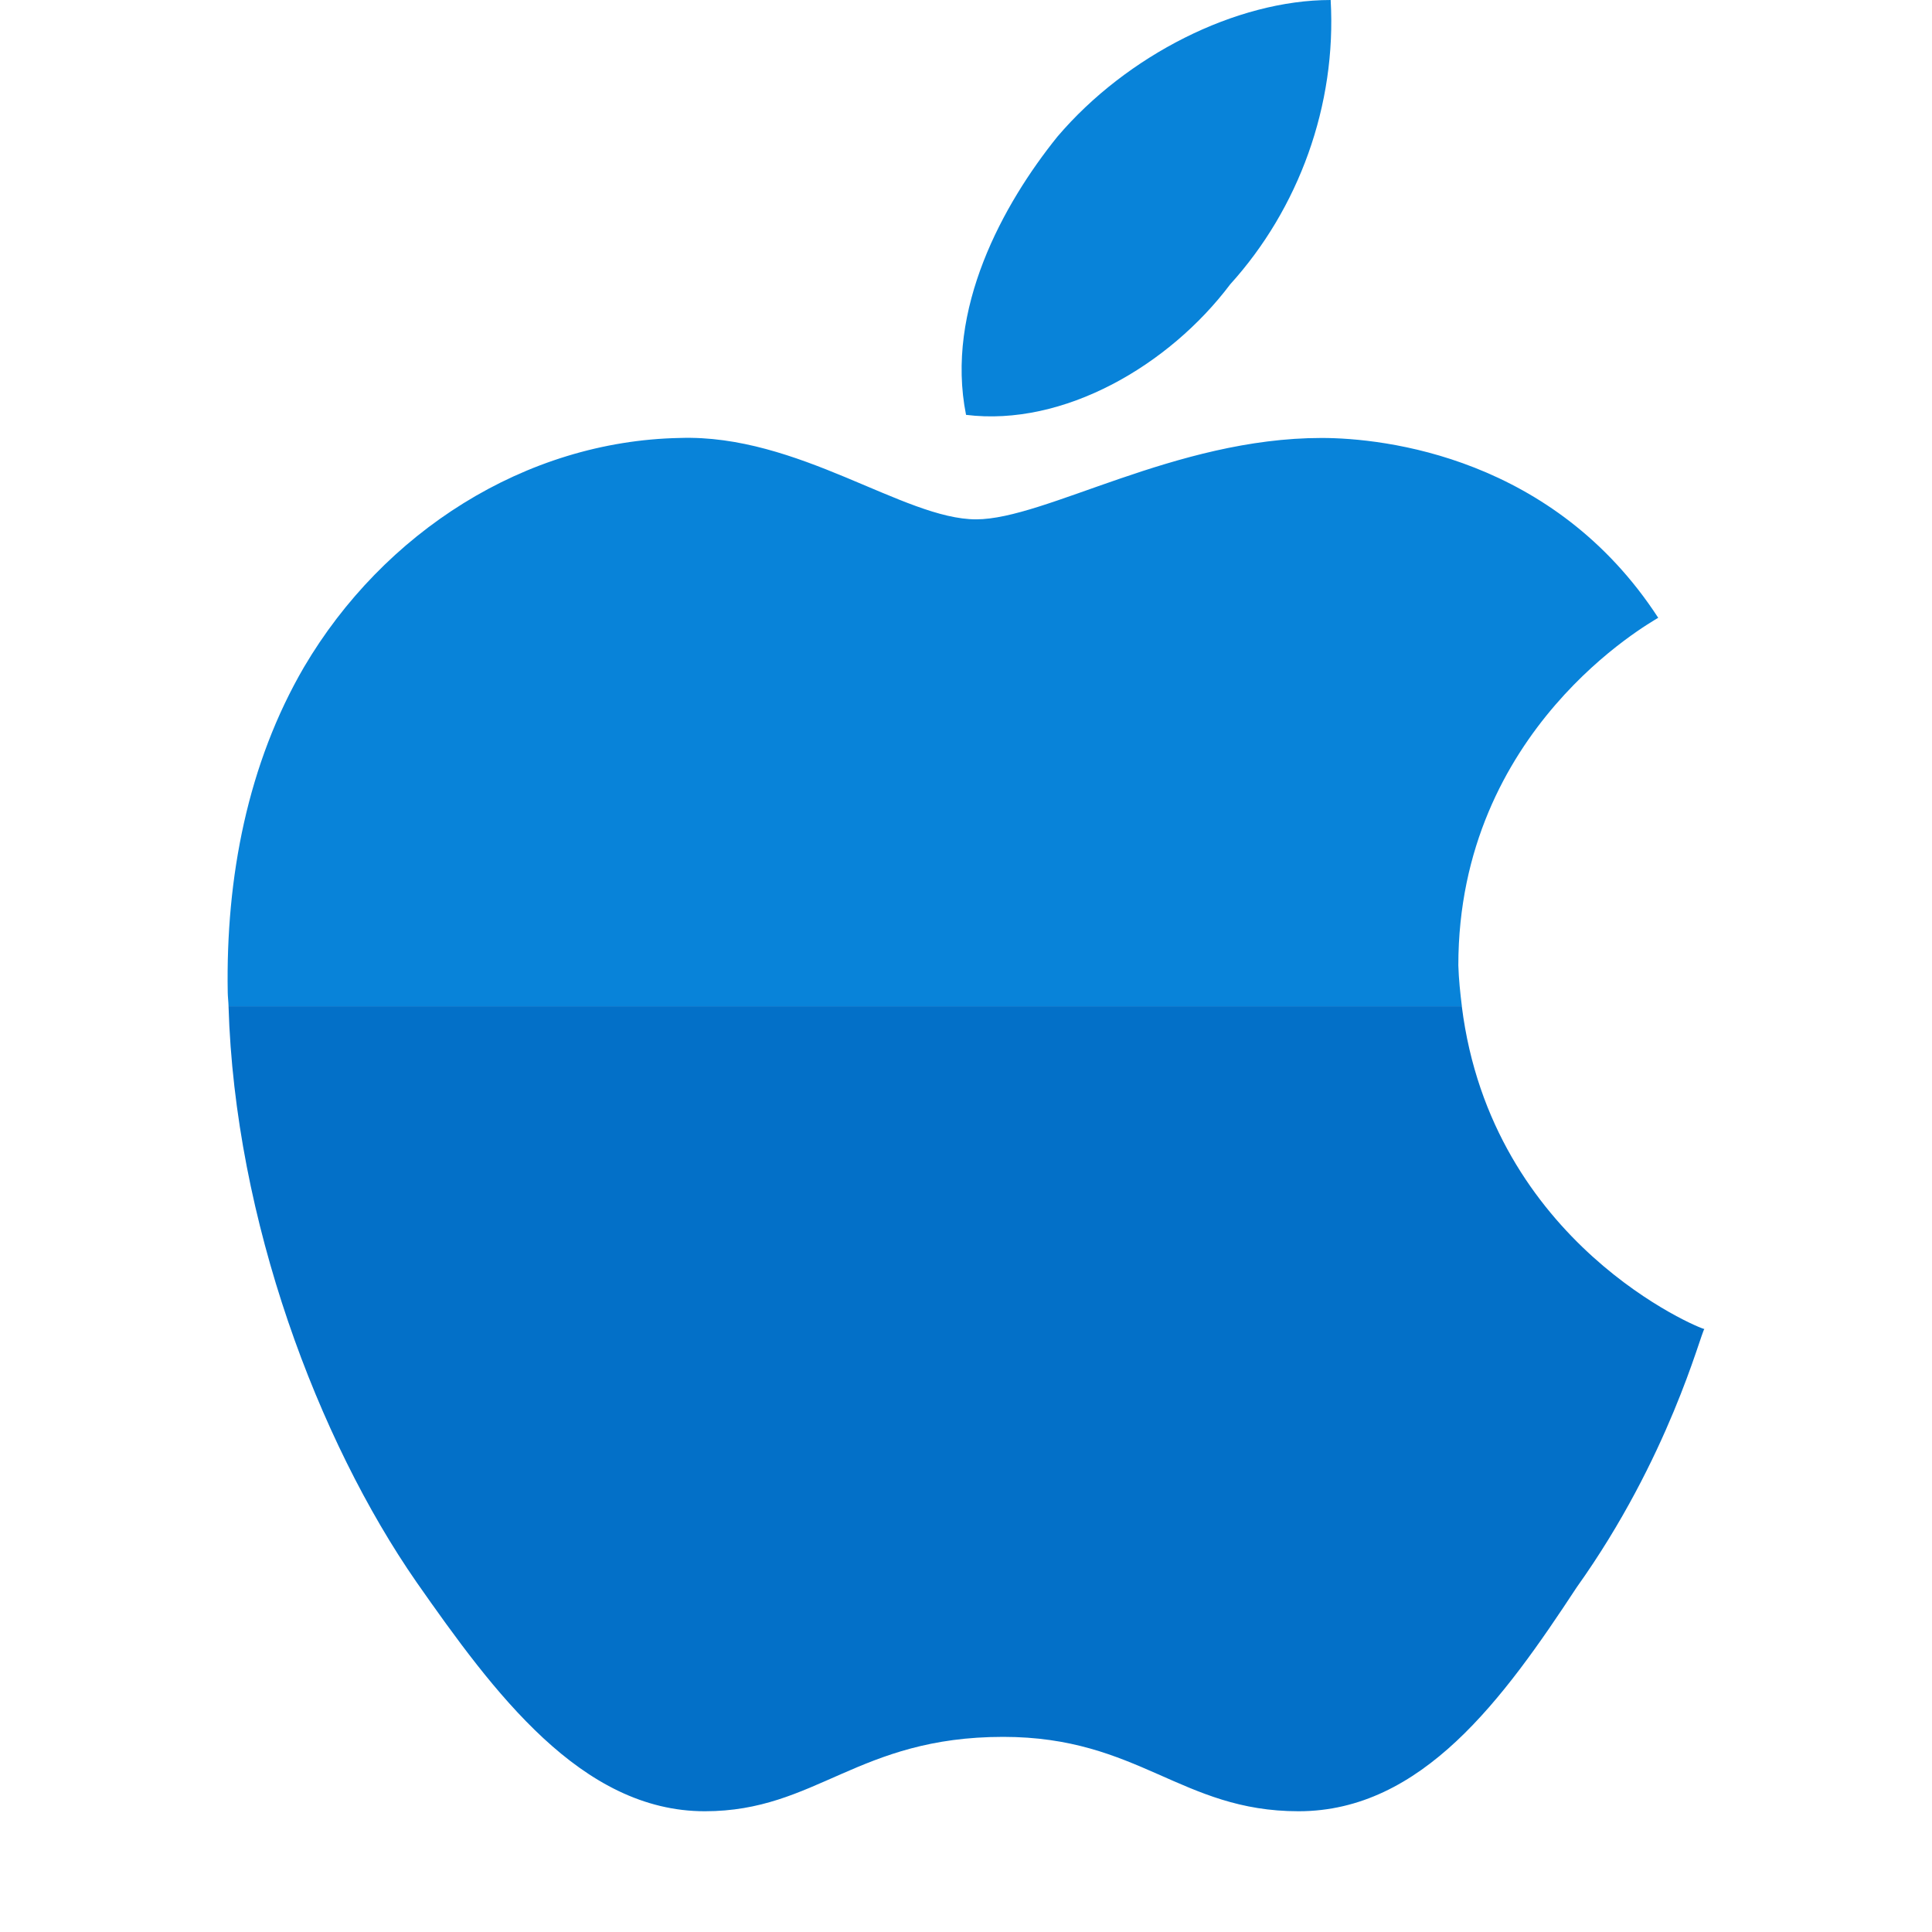
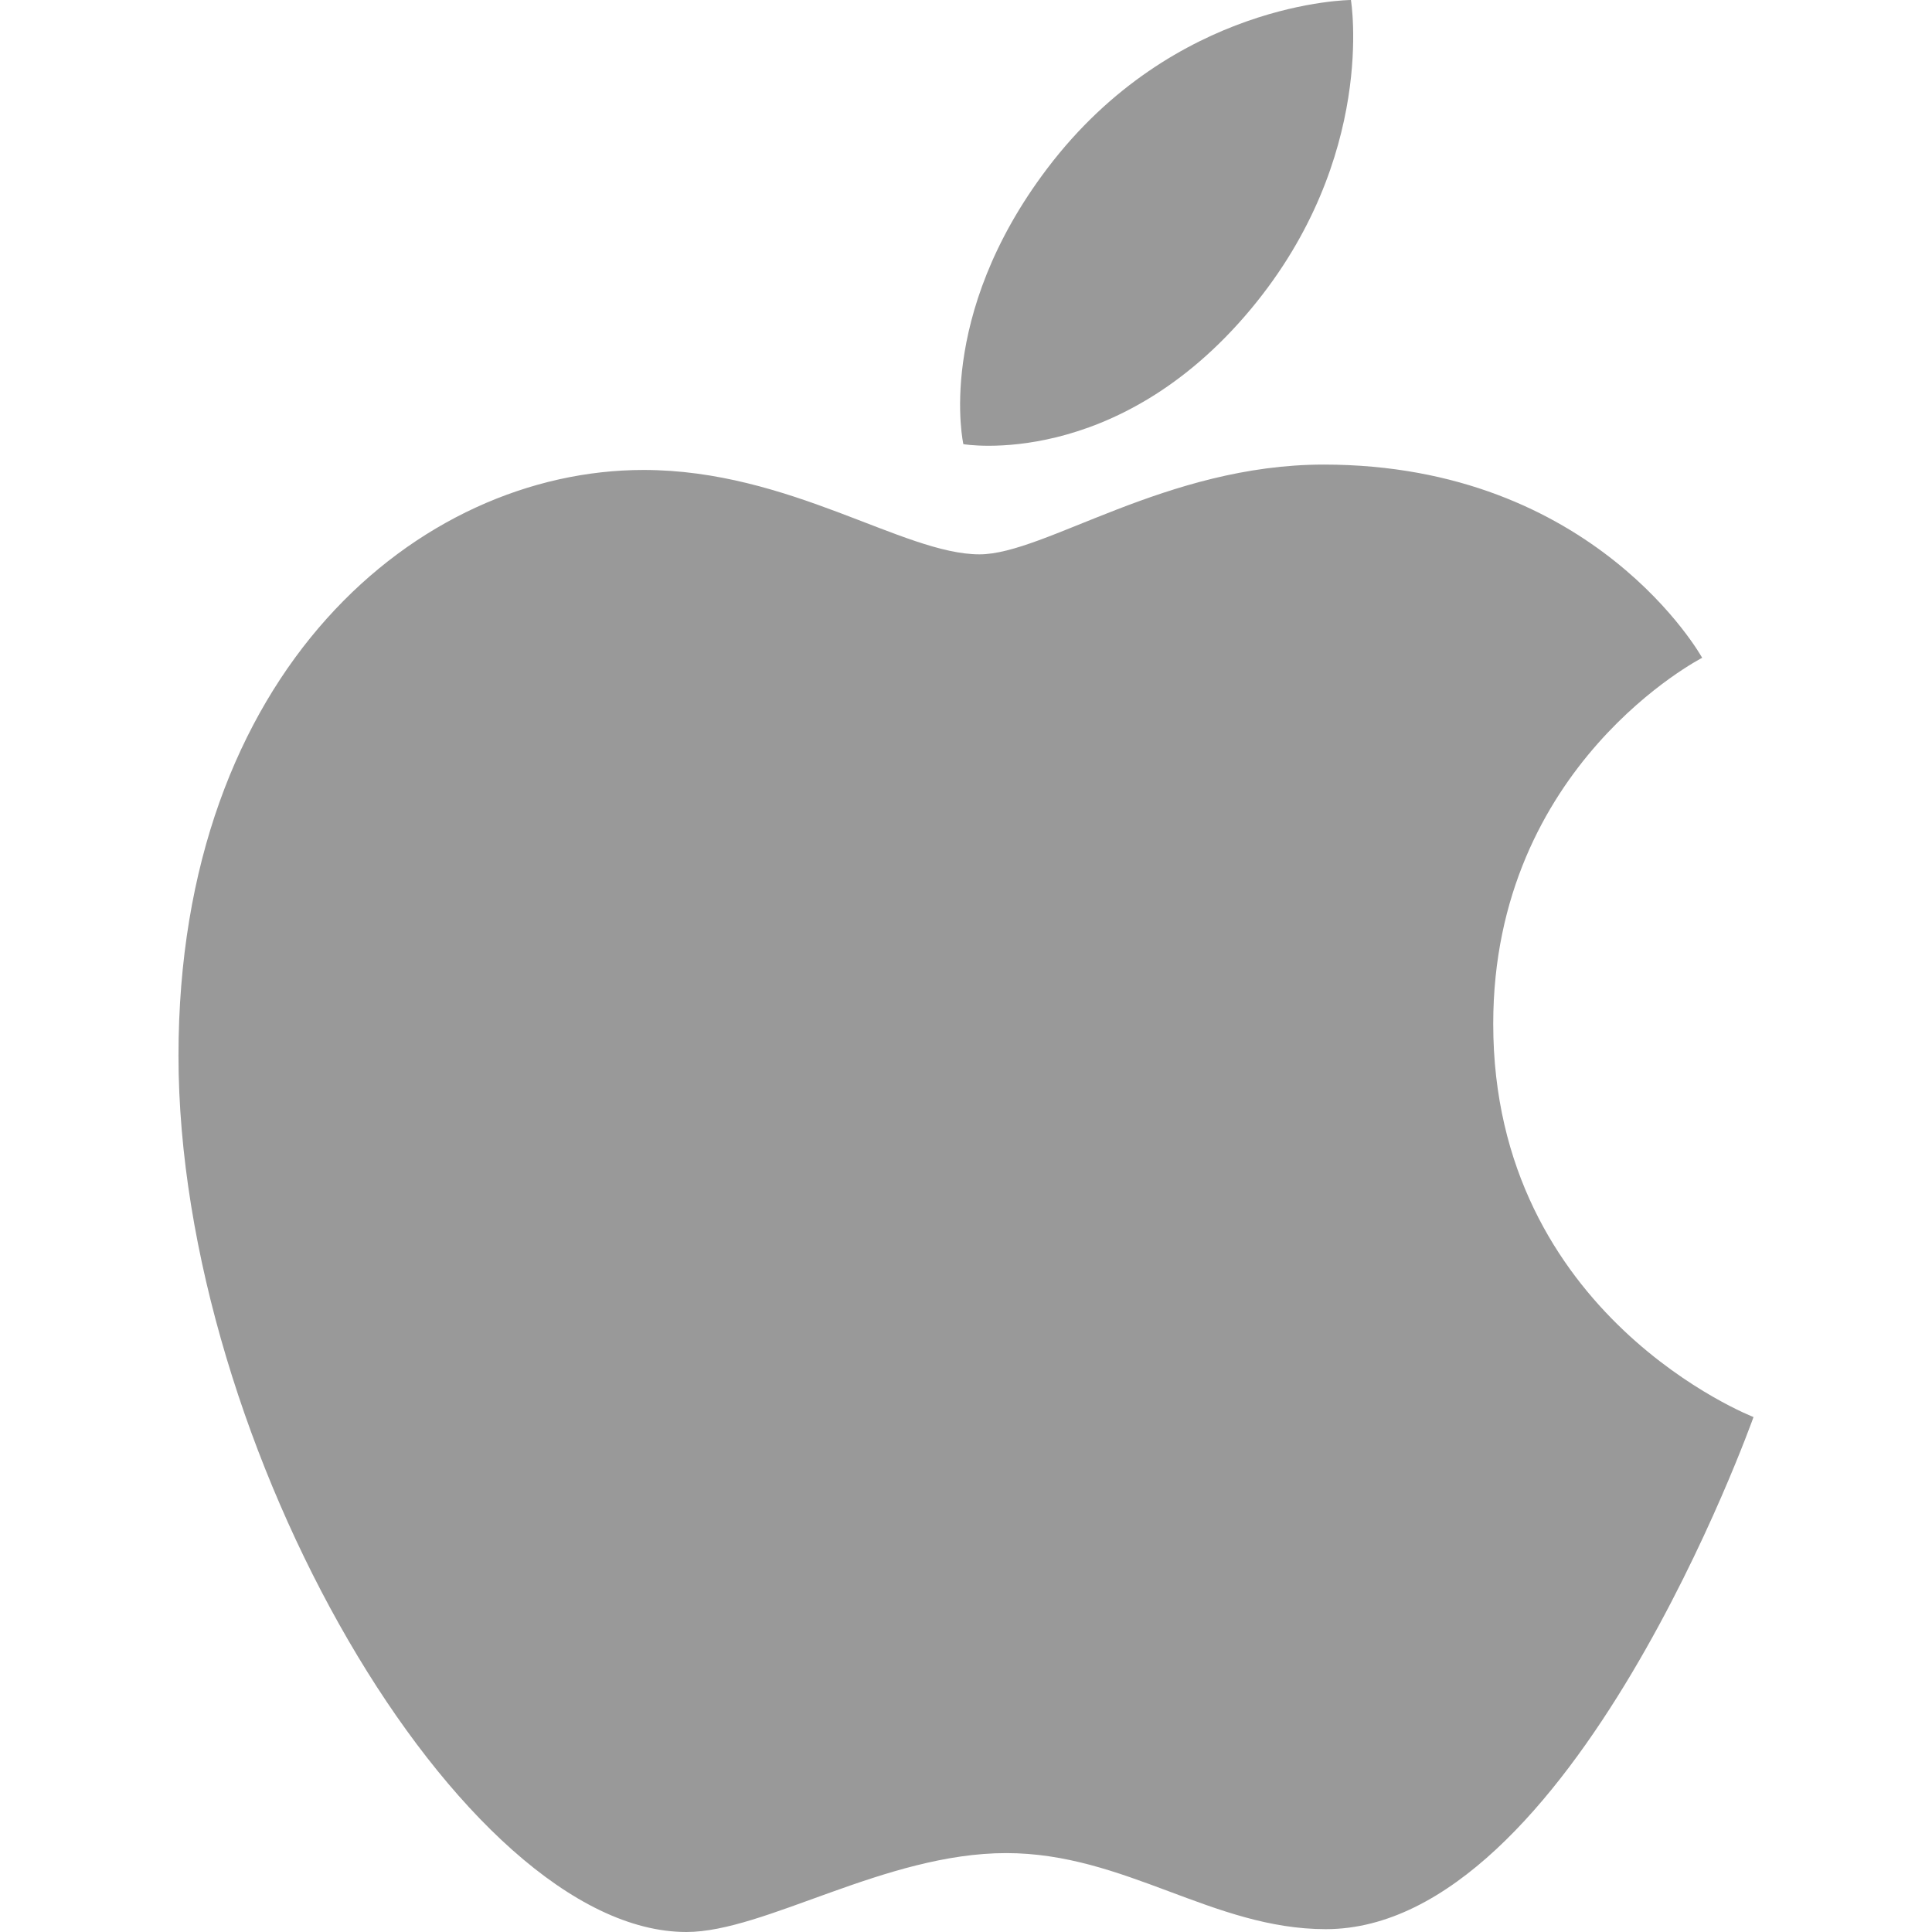
- <svg xmlns="http://www.w3.org/2000/svg" viewBox="0 0 48 48" width="40px" height="40px">
-   <path fill="#0883d9" d="M36.232,23.985c0-5.865,4.766-8.51,4.966-8.636c-2.596-3.993-6.79-4.467-8.362-4.468 c-3.643,0-6.863,2.022-8.585,2.022c-1.797,0-4.418-2.121-7.363-2.022c-3.843,0.075-7.363,2.346-9.334,5.691 c-1.397,2.396-1.947,5.217-1.896,8.087c0.002,0.113,0.017,0.228,0.02,0.341H36.32C36.279,24.671,36.243,24.337,36.232,23.985z" />
-   <path fill="#0883d9" d="M30.565,7.063C32.261,5.191,33.21,2.621,33.06,0c-2.346,0-5.066,1.372-6.788,3.394 c-1.348,1.672-2.795,4.293-2.271,6.913C26.422,10.607,29.043,9.085,30.565,7.063z" />
-   <path fill="#0370c8" d="M17.511,45c2.771,0,3.794-1.848,7.413-1.848c3.37,0,4.418,1.848,7.338,1.848 c3.07,0,5.092-2.795,6.913-5.567c2.295-3.218,3.07-6.288,3.169-6.414c-0.094,0-5.287-2.112-6.026-8.019H5.678 c0.157,5.311,2.228,10.79,4.671,14.309C12.27,42.055,14.441,45,17.511,45z" />
+ <svg xmlns="http://www.w3.org/2000/svg" width="40px" height="40px" viewBox="0 0 496.255 608.728">
+   <path d="M273.81 52.973C313.806.257 369.41 0 369.41 0s8.271 49.562-31.463 97.306c-42.426 50.98-90.649 42.638-90.649 42.638s-9.055-40.094 26.512-86.971zM252.385 174.662c20.576 0 58.764-28.284 108.471-28.284 85.562 0 119.222 60.883 119.222 60.883s-65.833 33.659-65.833 115.331c0 92.133 82.01 123.885 82.01 123.885s-57.328 161.357-134.762 161.357c-35.565 0-63.215-23.967-100.688-23.967-38.188 0-76.084 24.861-100.766 24.861C89.33 608.73 0 455.666 0 332.628c0-121.052 75.612-184.554 146.533-184.554 46.105 0 81.883 26.588 105.852 26.588z" fill="#999" />
</svg>
